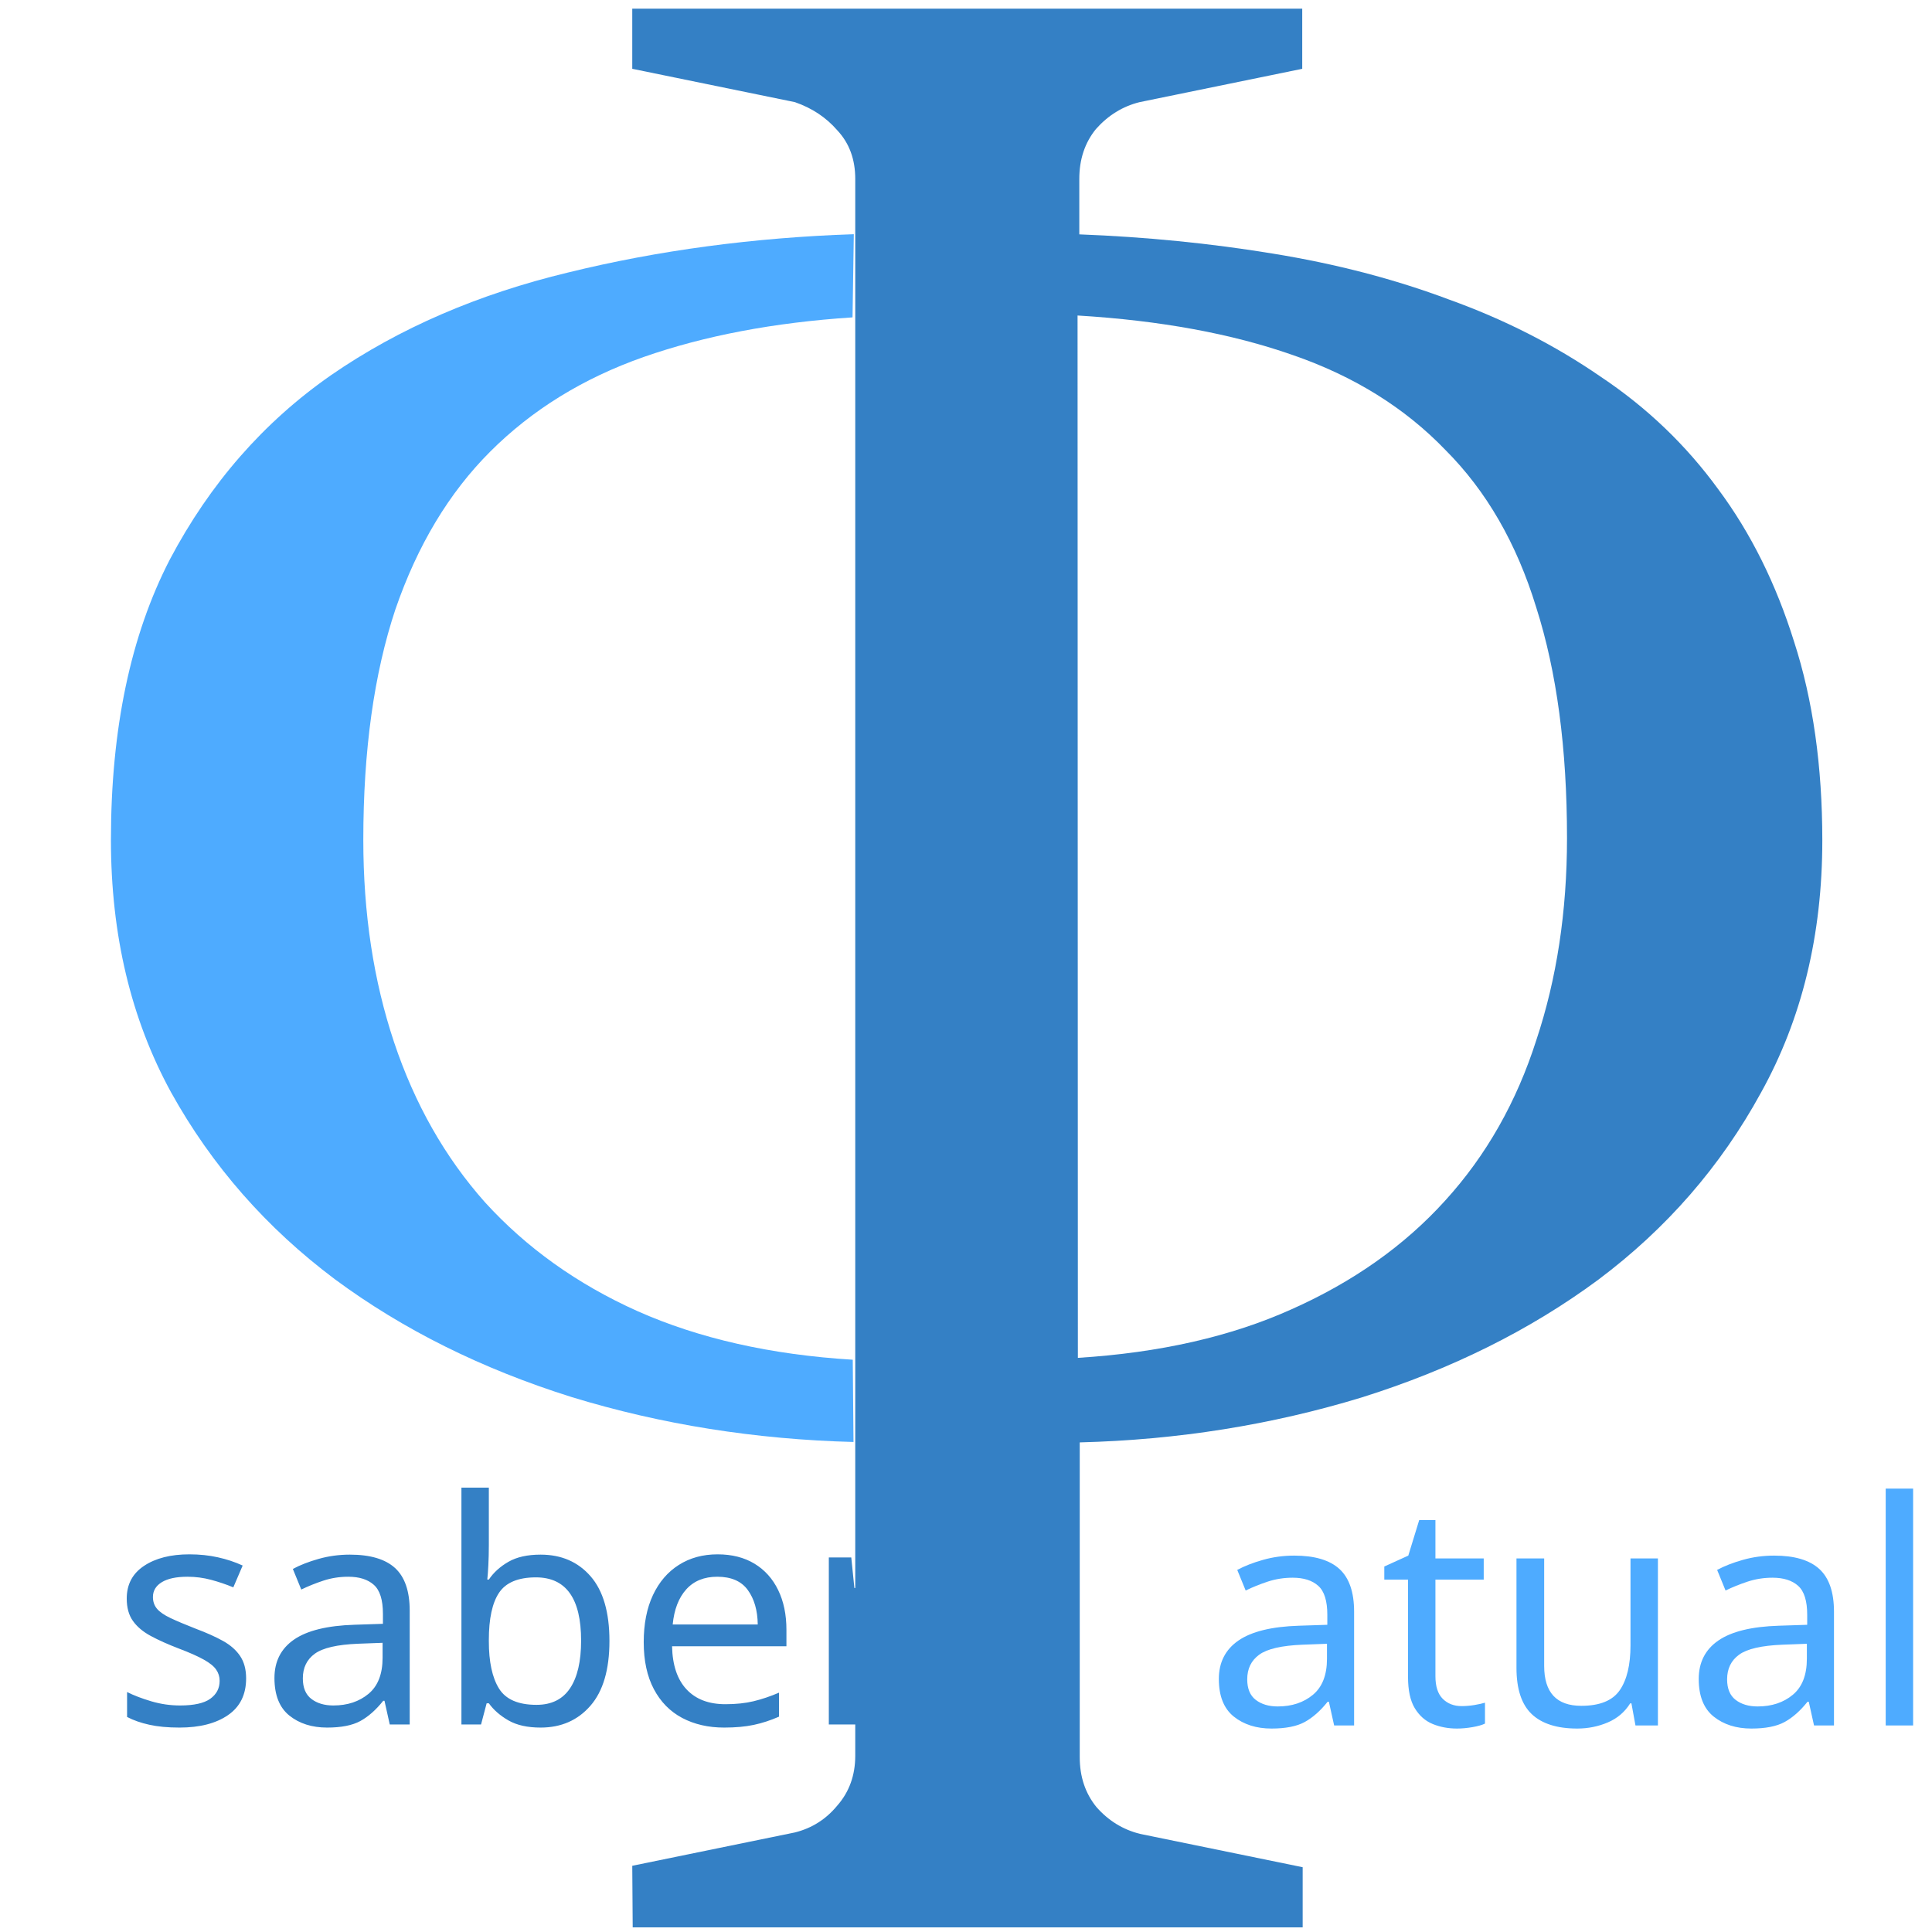
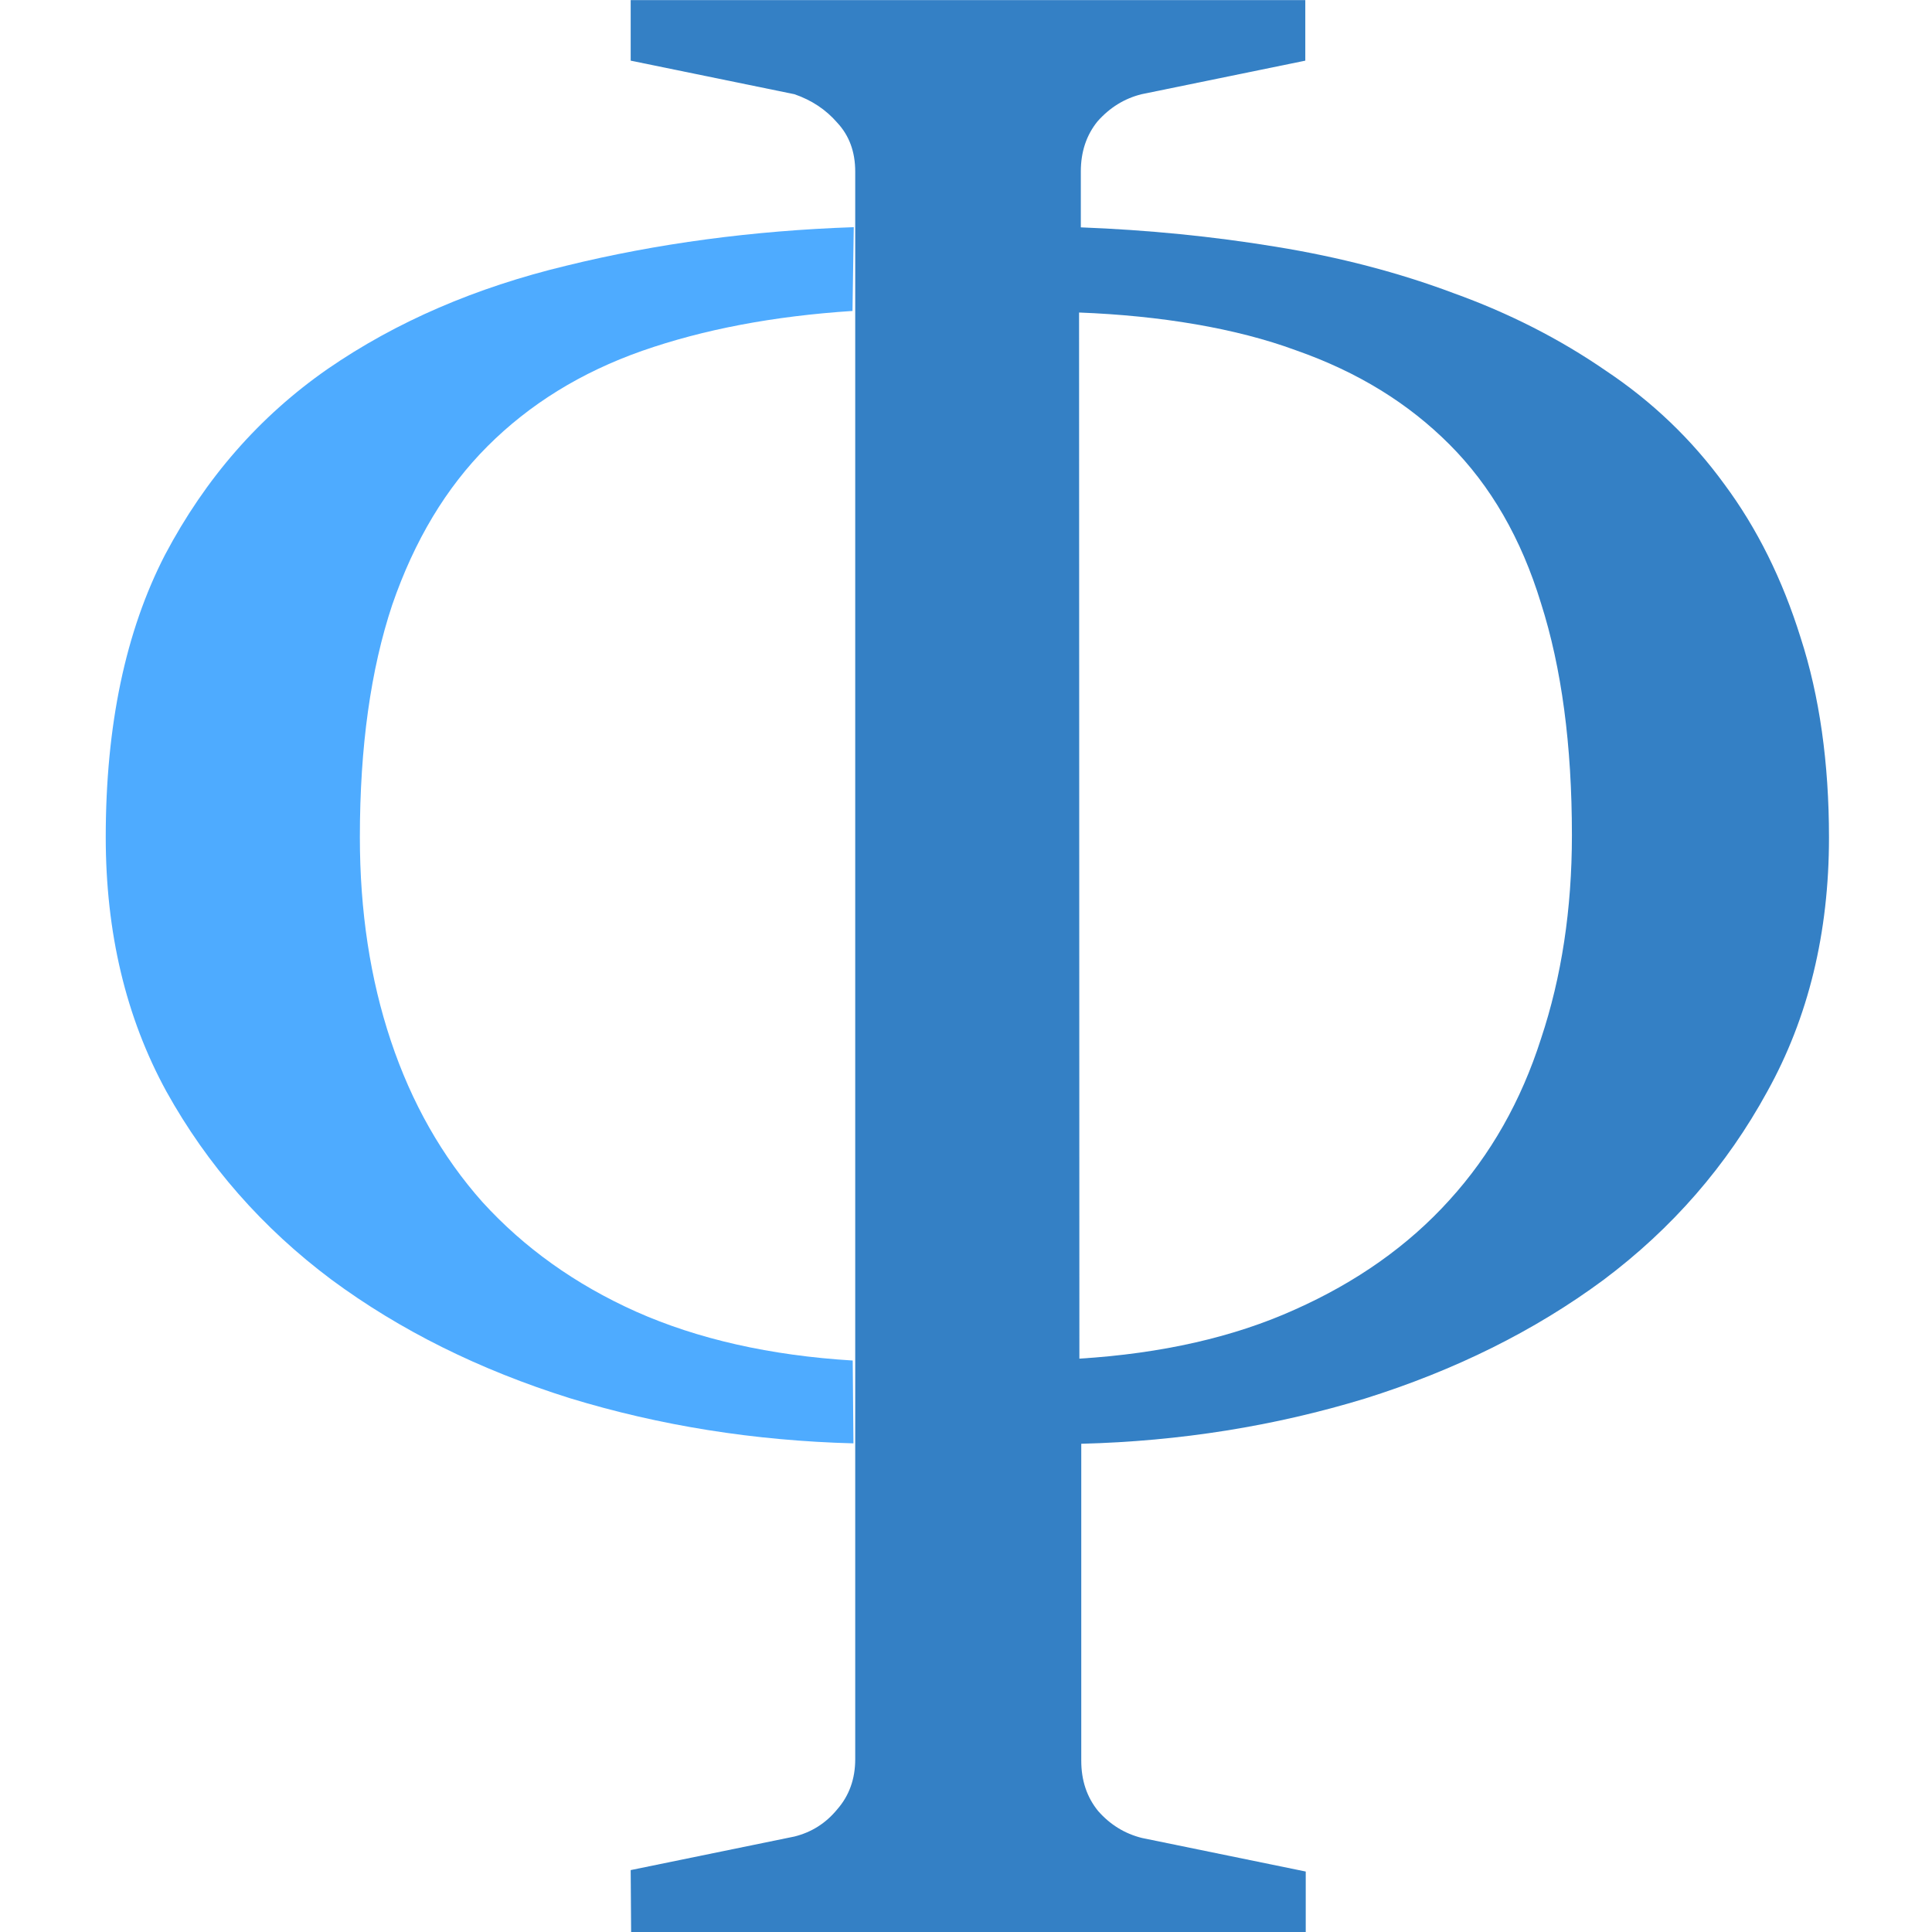
- <svg xmlns="http://www.w3.org/2000/svg" height="620" width="620" version="1.1" viewBox="0 0 620 620">
-   <g transform="translate(-97.7 -214)">
-     <g transform="translate(35.6 -2.25)">
-       <path d="m265 815 52.2-10.7c5.48-1.37 10-4.25 13.6-8.63 3.84-4.38 5.76-9.73 5.76-16v-506c0-6.3-1.92-11.5-5.76-15.6-3.56-4.11-8.08-7.13-13.6-9.04l-52.2-10.7v-19.3h215v19.3l-52.2 10.7c-5.48 1.37-10.1 4.25-14 8.63-3.56 4.38-5.34 9.73-5.34 16v17.8c21.4 0.822 42.1 2.88 62.1 6.17 20.3 3.29 39.2 8.22 56.7 14.8 17.5 6.3 33.7 14.5 48.5 24.7 14.8 9.87 27.4 21.9 37.8 36.2 10.4 14 18.5 30.3 24.3 48.9 6.03 18.6 9.04 39.9 9.04 63.7 0 30.4-6.58 57.4-19.7 81-12.9 23.6-30.3 43.6-52.2 60-21.9 16.2-47.3 28.8-76 37.8-28.8 8.77-58.9 13.6-90.4 14.4v101c0 6.3 1.78 11.6 5.34 16 3.84 4.38 8.5 7.26 14 8.63l52.2 10.7v19.3h-215zm143-163c26.3-1.64 49.2-6.85 68.6-15.6 19.7-8.77 36.2-20.4 49.3-34.9 13.2-14.5 22.9-31.7 29.2-51.4 6.58-19.7 9.87-41.4 9.87-64.9 0-28.8-3.29-53.4-9.87-74-6.3-20.6-16-37.4-29.2-50.6-12.9-13.4-29.2-23.6-48.9-30.4-19.5-6.85-42.5-11.1-69.1-12.7z" fill="#3480c5" />
-       <path d="m336 679c-31.5-0.822-61.7-5.62-90.4-14.4-28.8-9.04-54.1-21.6-76-37.8-21.9-16.4-39.5-36.4-52.6-60-12.9-23.6-19.3-50.6-19.3-81 0-35.6 6.3-65.6 18.9-90 12.9-24.4 30.1-44.1 51.8-59.2 21.9-15.1 47.3-26 76-32.9 29-7.13 59.6-11.2 91.7-12.3l-0.411 26.7c-25.2 1.64-47.5 5.89-67 12.7-19.5 6.85-35.9 17-49.3 30.4-13.2 13.2-23.3 30-30.4 50.6-6.85 20.6-10.3 45.2-10.3 74 0 23.6 3.29 45.2 9.87 64.9s16.3 36.9 29.2 51.4c13.2 14.5 29.5 26.2 48.9 34.9 19.7 8.77 42.8 14 69.1 15.6z" fill="#4eabff" />
-     </g>
-     <text style="word-spacing:0px;letter-spacing:0px" xml:space="preserve" font-size="100px" line-height="125%" y="767.397" x="133.279" font-family="'Sitka Banner'" fill="#3480c5">
-       <tspan x="133.279" y="767.397">saber</tspan>
-     </text>
-     <text style="word-spacing:0px;letter-spacing:0px" xml:space="preserve" font-size="100px" line-height="125%" y="767.71" x="484.246" font-family="'Sitka Banner'" fill="#4eabff">
-       <tspan x="484.246" y="767.71">atual</tspan>
-     </text>
-   </g>
+ <svg xmlns="http://www.w3.org/2000/svg" height="616" width="616" version="1.1" viewBox="0 0 615.73 615.73">
+   <path fill="#3480c5" d="m201 596 52.2-10.7c5.48-1.37 10-4.25 13.6-8.63 3.84-4.38 5.76-9.73 5.76-16v-506c0-6.3-1.92-11.5-5.76-15.6-3.56-4.11-8.08-7.13-13.6-9.04l-52.2-10.7v-19.3h215v19.3l-52.2 10.7c-5.48 1.37-10.1 4.25-14 8.63-3.56 4.38-5.34 9.73-5.34 16v17.8c21.4 0.822 42.1 2.88 62.1 6.17 20.3 3.29 39.2 8.22 56.7 14.8 17.5 6.3 33.7 14.5 48.5 24.7 14.8 9.87 27.4 21.9 37.8 36.2 10.4 14 18.5 30.3 24.3 48.9 6.03 18.6 9.04 39.9 9.04 63.7 0 30.4-6.58 57.4-19.7 81-12.9 23.6-30.3 43.6-52.2 60-21.9 16.2-47.3 28.8-76 37.8-28.8 8.77-58.9 13.6-90.4 14.4v101c0 6.3 1.78 11.6 5.34 16 3.84 4.38 8.5 7.26 14 8.63l52.2 10.7v19.3h-215zm143-163c26.3-1.64 49.2-6.85 68.6-15.6 19.7-8.77 36.2-20.4 49.3-34.9 13.2-14.5 22.9-31.7 29.2-51.4 6.58-19.7 9.87-41.4 9.87-64.9 0-28.8-3.29-53.4-9.87-74-6.3-20.6-16-37.4-29.2-50.6-13-13-29-23-49-30-19-7-43-11-69-12z" />
+   <path fill="#4eabff" d="m272 460c-31.5-0.822-61.7-5.62-90.4-14.4-28.8-9.04-54.1-21.6-76-37.8-21.9-16.4-39.5-36.4-52.6-60-12.9-23.6-19.3-50.6-19.3-81 0-35.6 6.3-65.6 18.9-90 12.9-24.4 30.1-44.1 51.8-59.2 21.9-15.1 47.3-26 76-32.9 29-7.13 59.6-11.2 91.7-12.3l-0.411 26.7c-25.2 1.64-47.5 5.89-67 12.7-19.5 6.85-35.9 17-49.3 30.4-13.2 13.2-23.3 30-30.4 50.6-6.85 20.6-10.3 45.2-10.3 74 0 23.6 3.29 45.2 9.87 64.9s16.3 36.9 29.2 51.4c13.2 14.5 29.5 26.2 48.9 34.9 19.7 8.77 42.8 14 69.1 15.6z" />
</svg>
